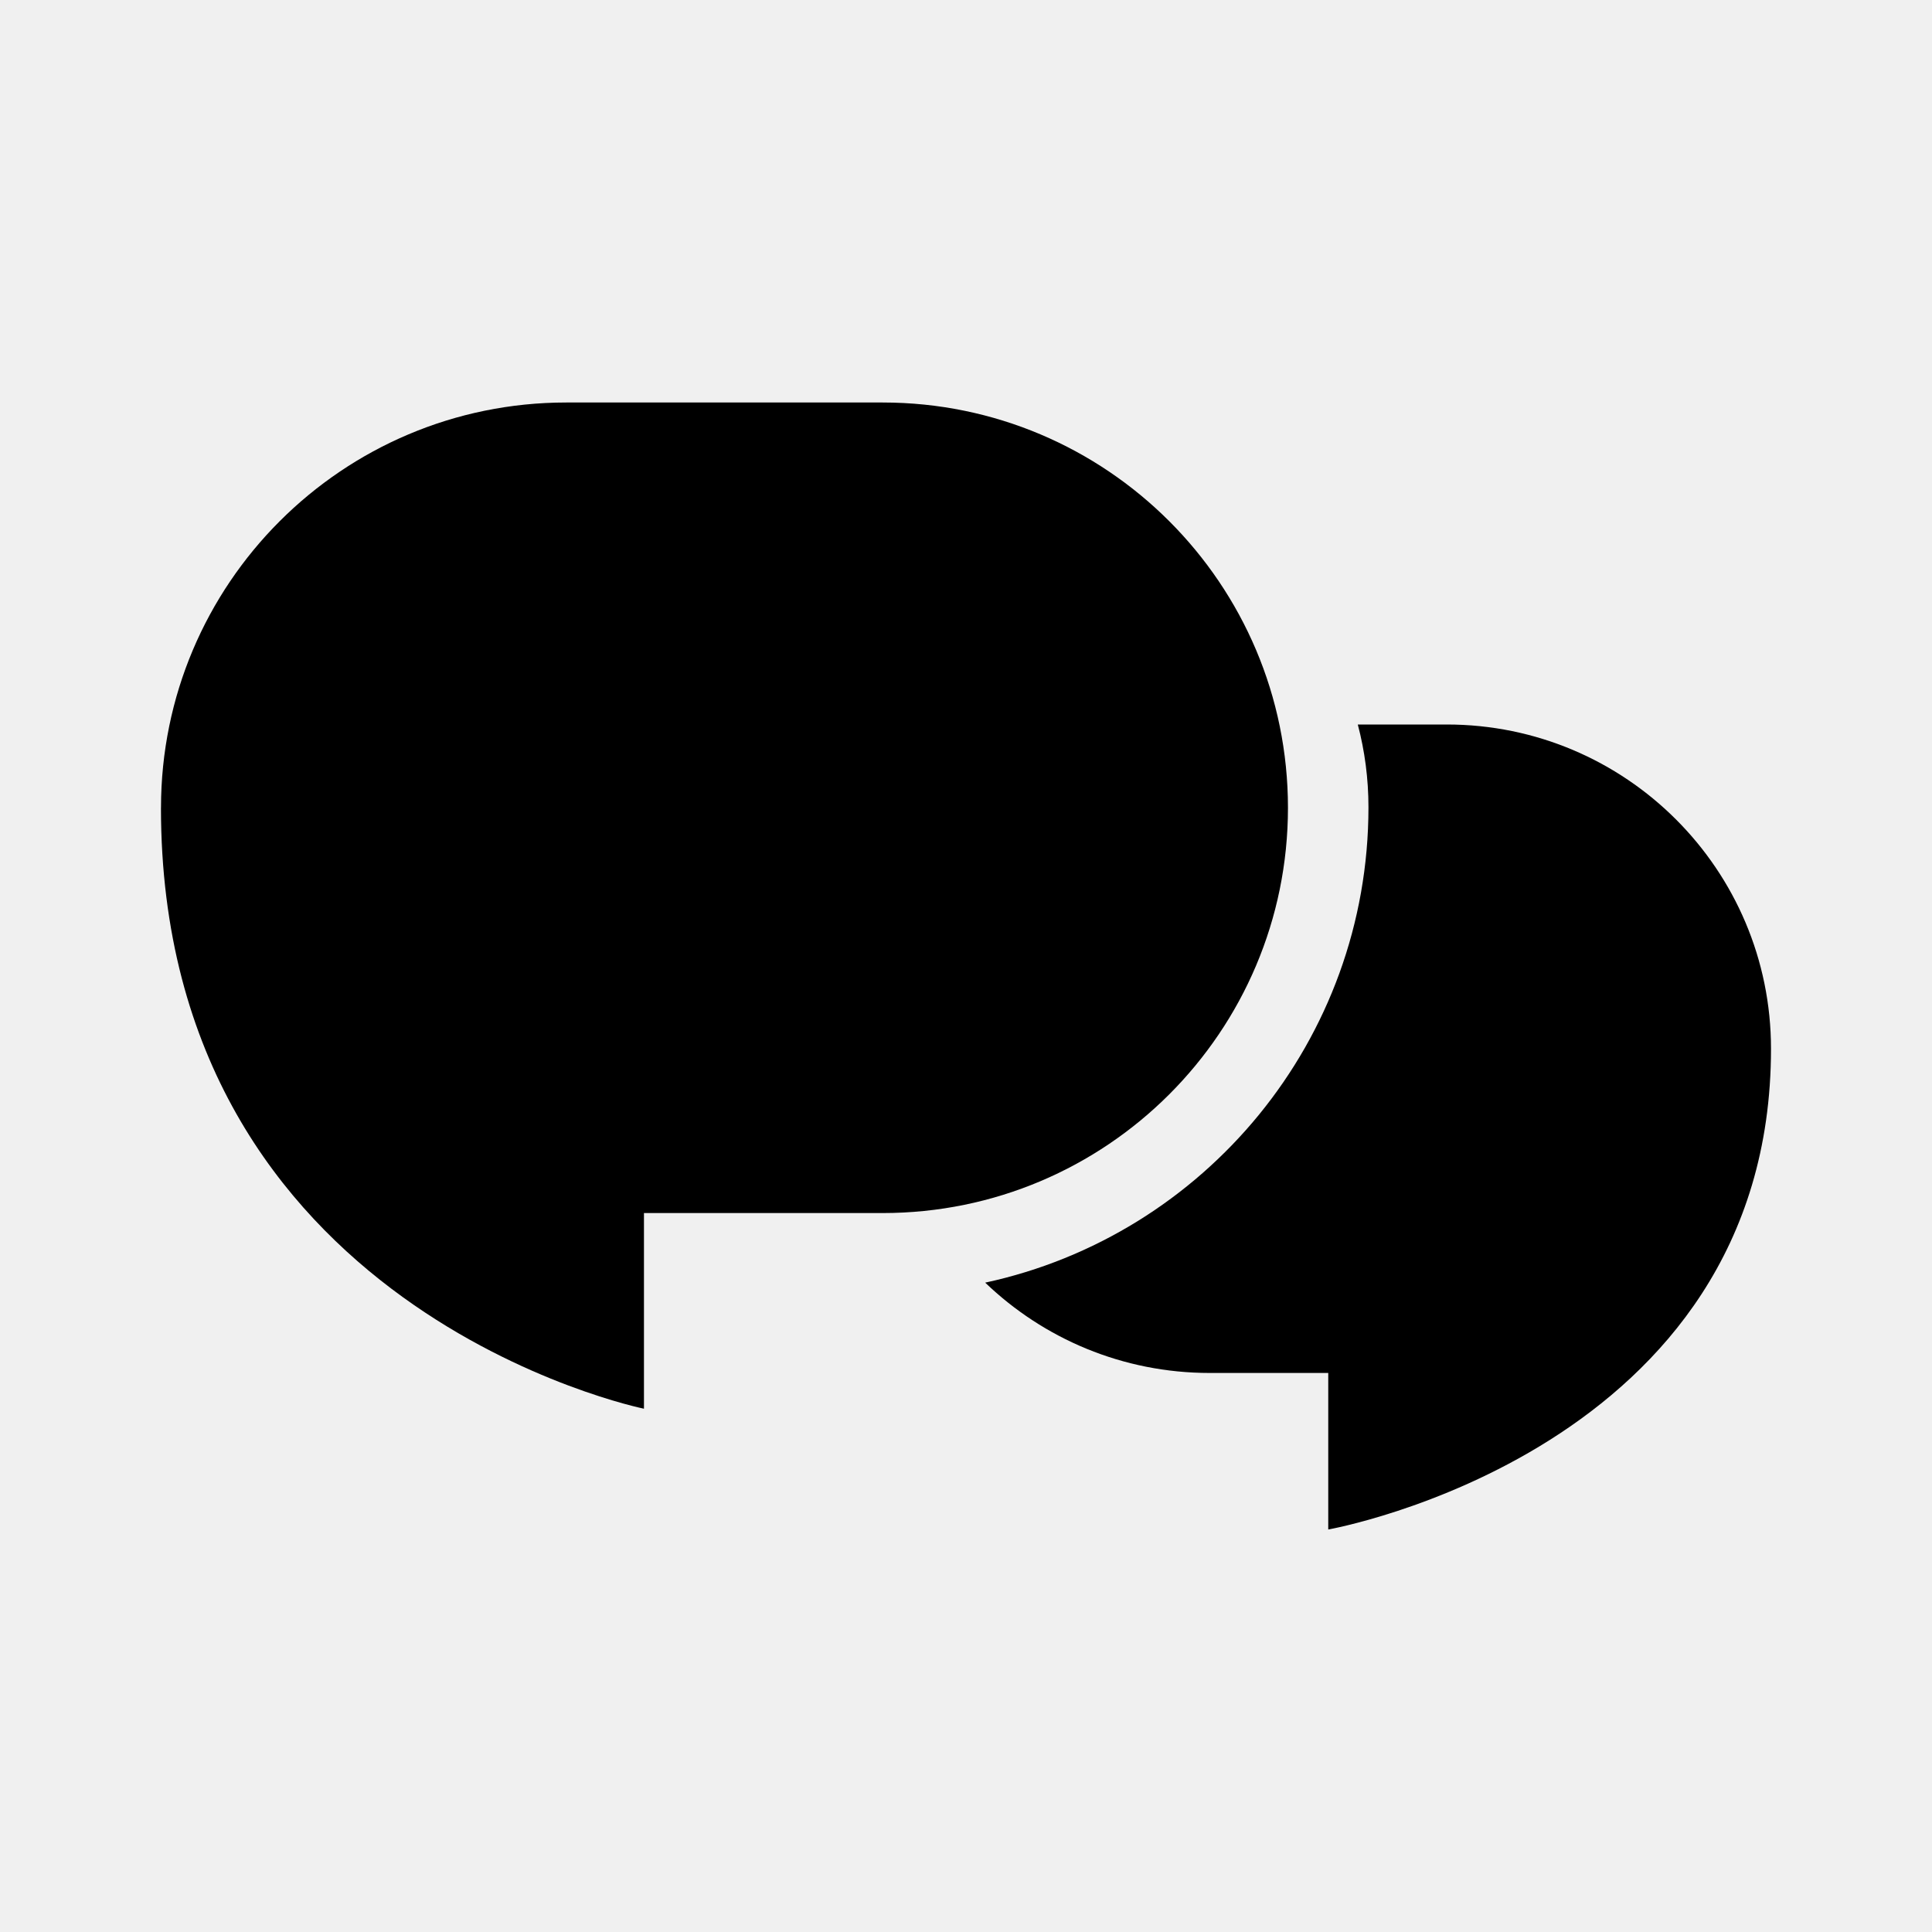
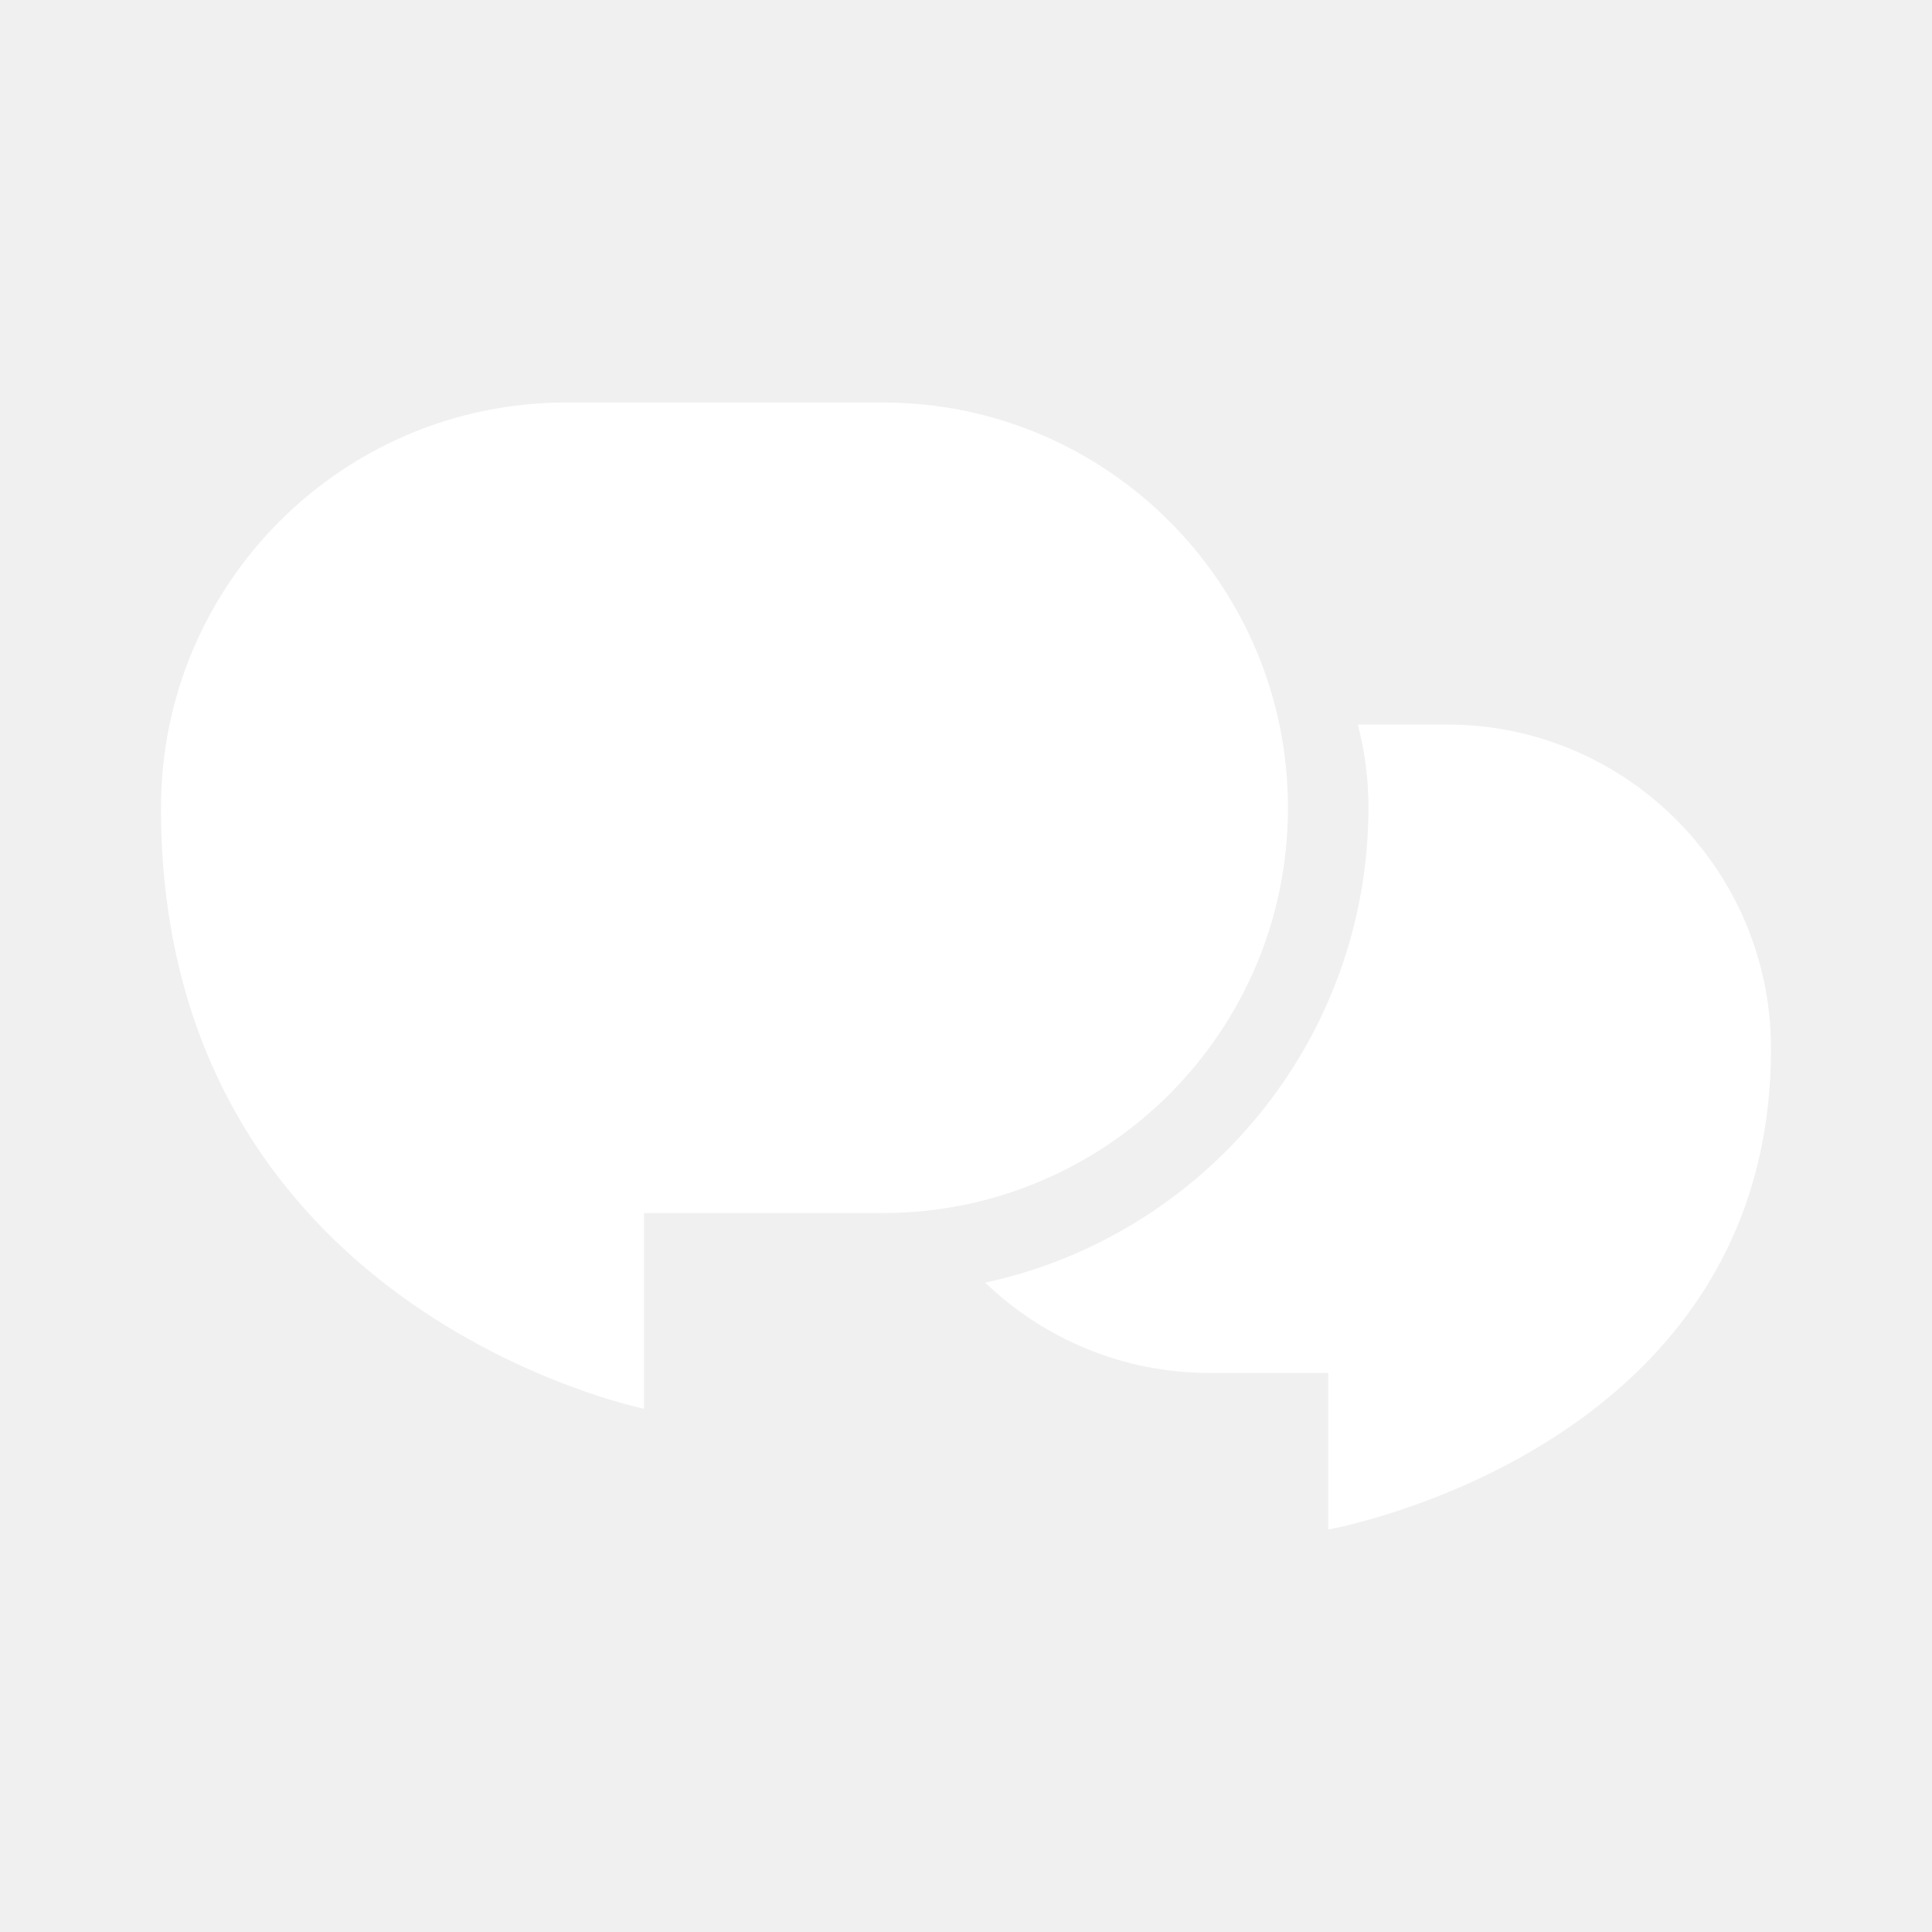
<svg xmlns="http://www.w3.org/2000/svg" fill="none" height="48" viewBox="0 0 48 48" width="48">
-   <g fill="black">
+   <g fill="white">
    <path d="m4 20.069c0-5.561 4.508-10.069 10.069-10.069h7.861c5.561 0 10.069 4.508 10.069 10.069s-4.508 10.069-10.069 10.069h-5.931v4.861s-12-2.431-12-14.931z" />
    <path clip-rule="evenodd" d="m24.477 31.867c1.448 1.39 3.413 2.244 5.579 2.244h2.944v3.889s11-1.944 11-11.944c0-4.449-3.607-8.056-8.056-8.056h-2.21c.173.656.265 1.345.265 2.056 0 5.795-4.079 10.637-9.523 11.811z" fill-rule="evenodd" />
  </g>
</svg>
